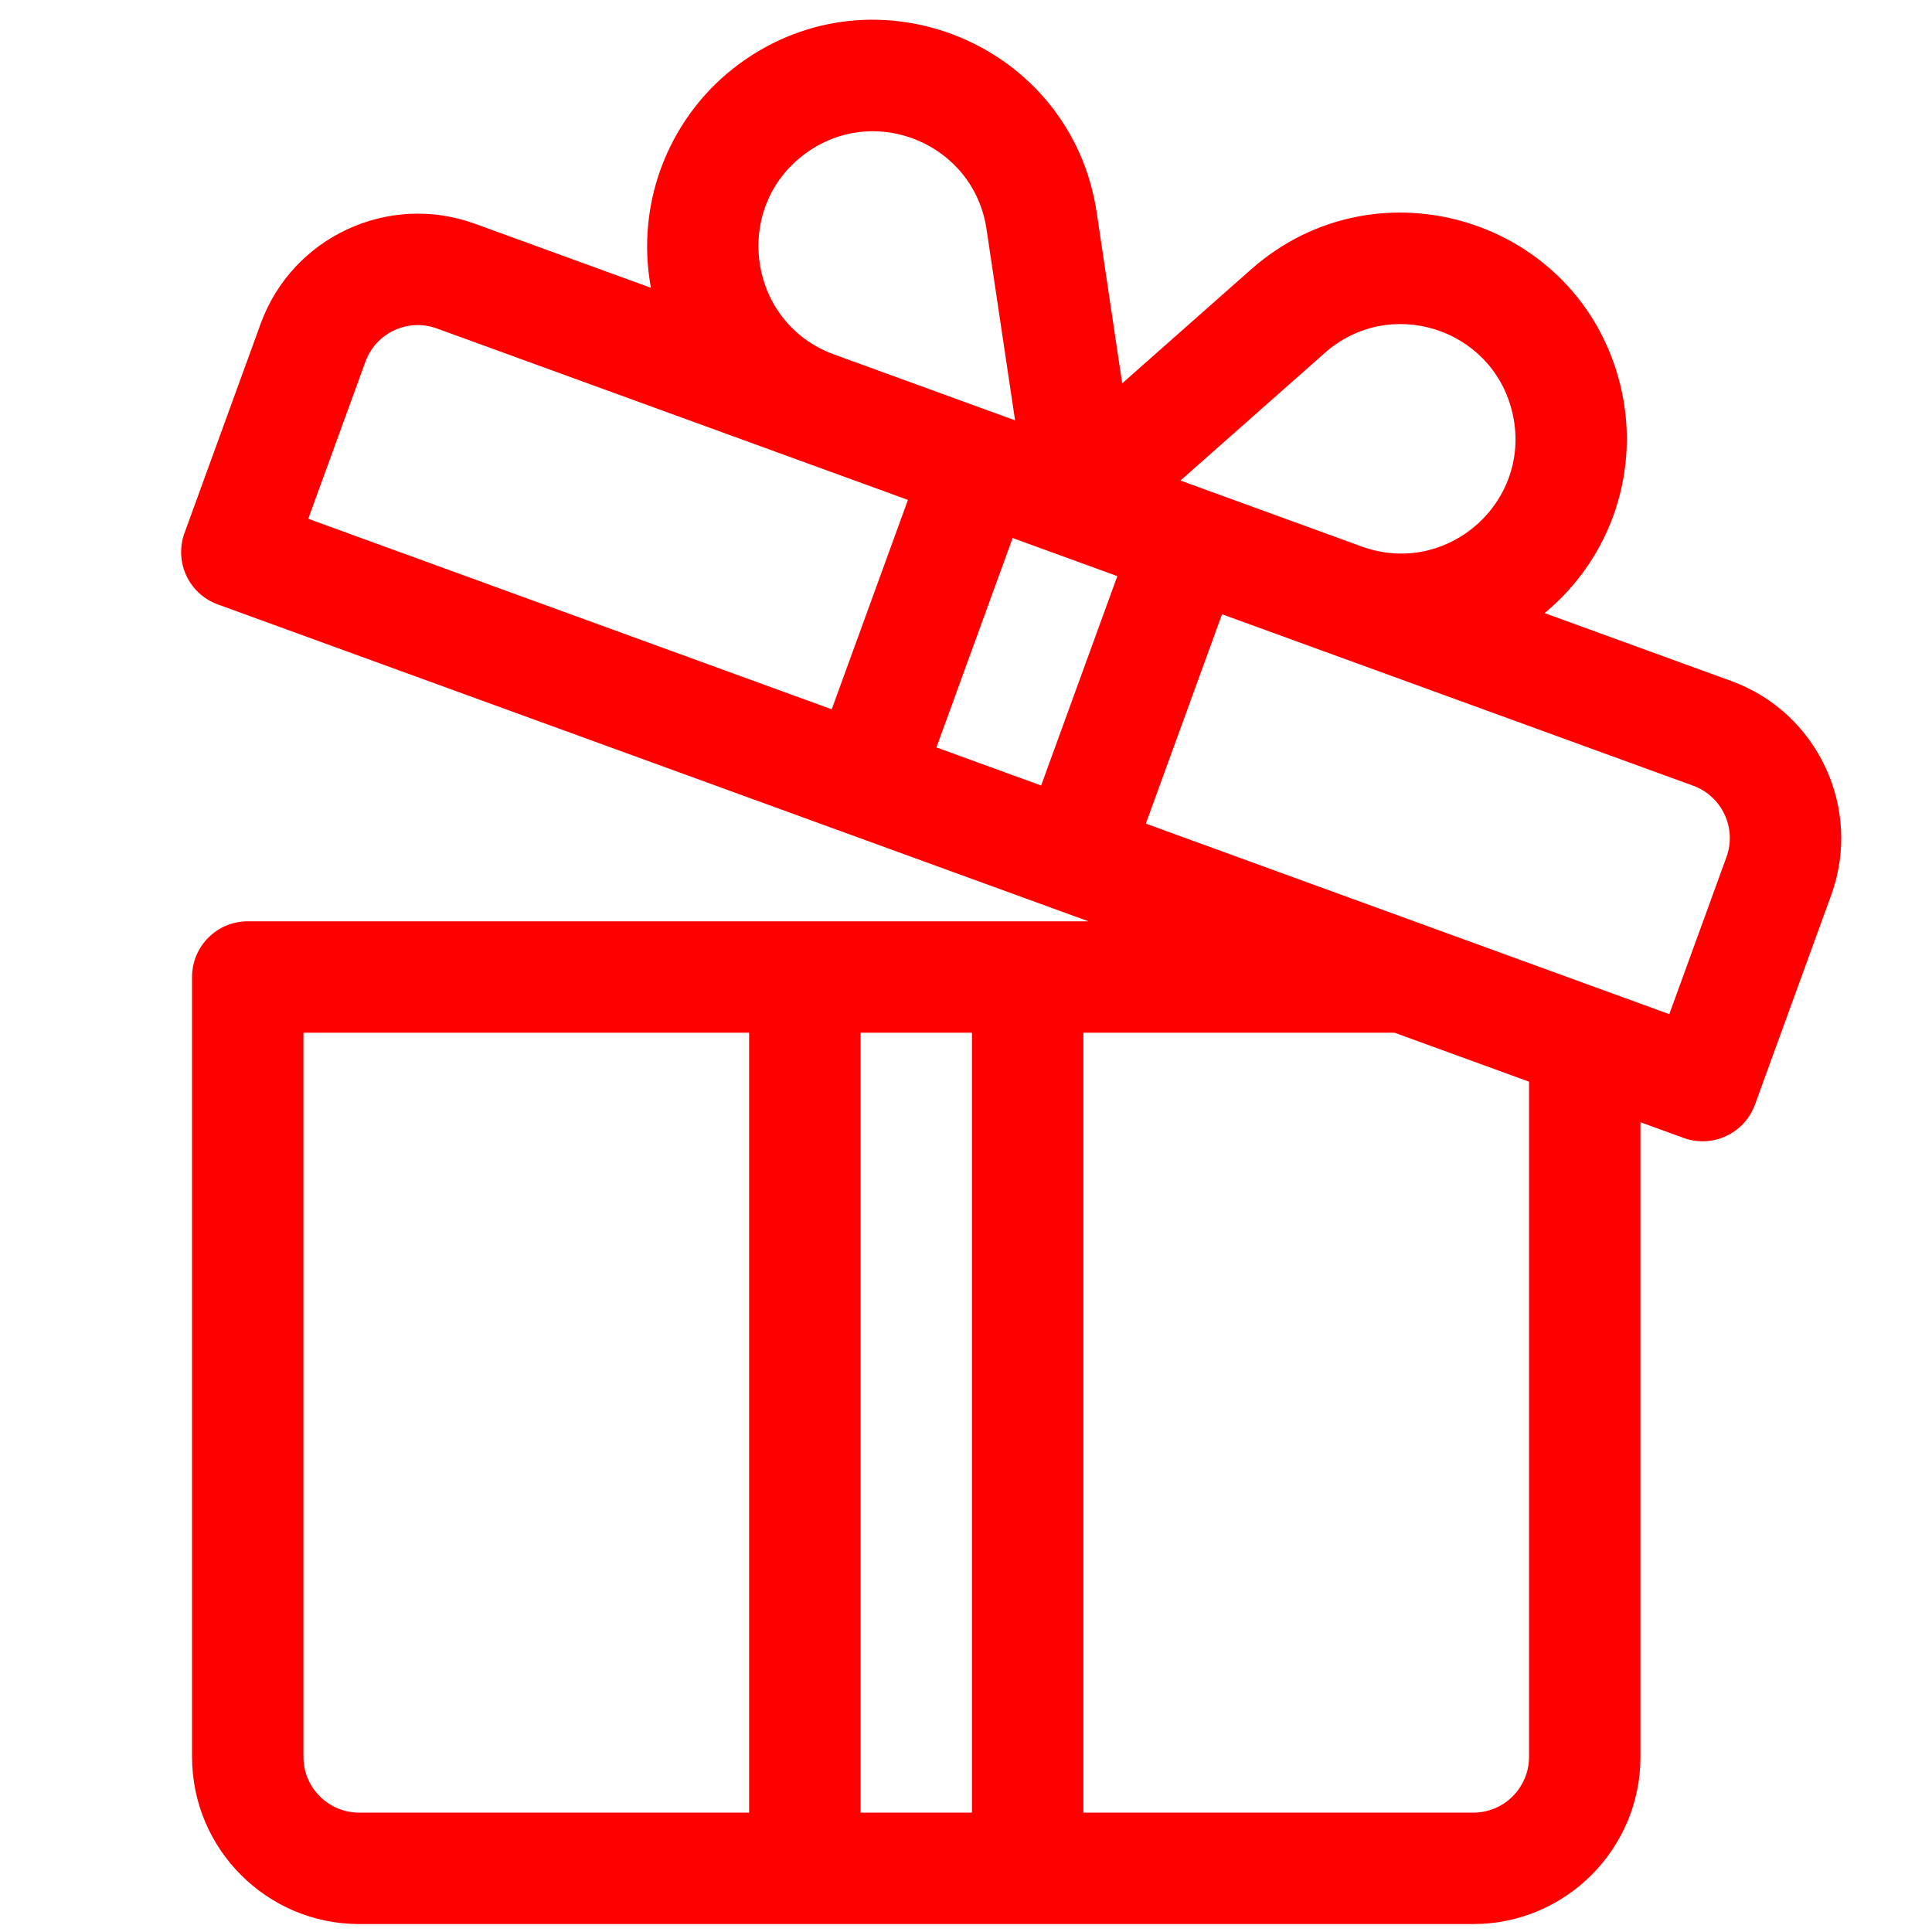
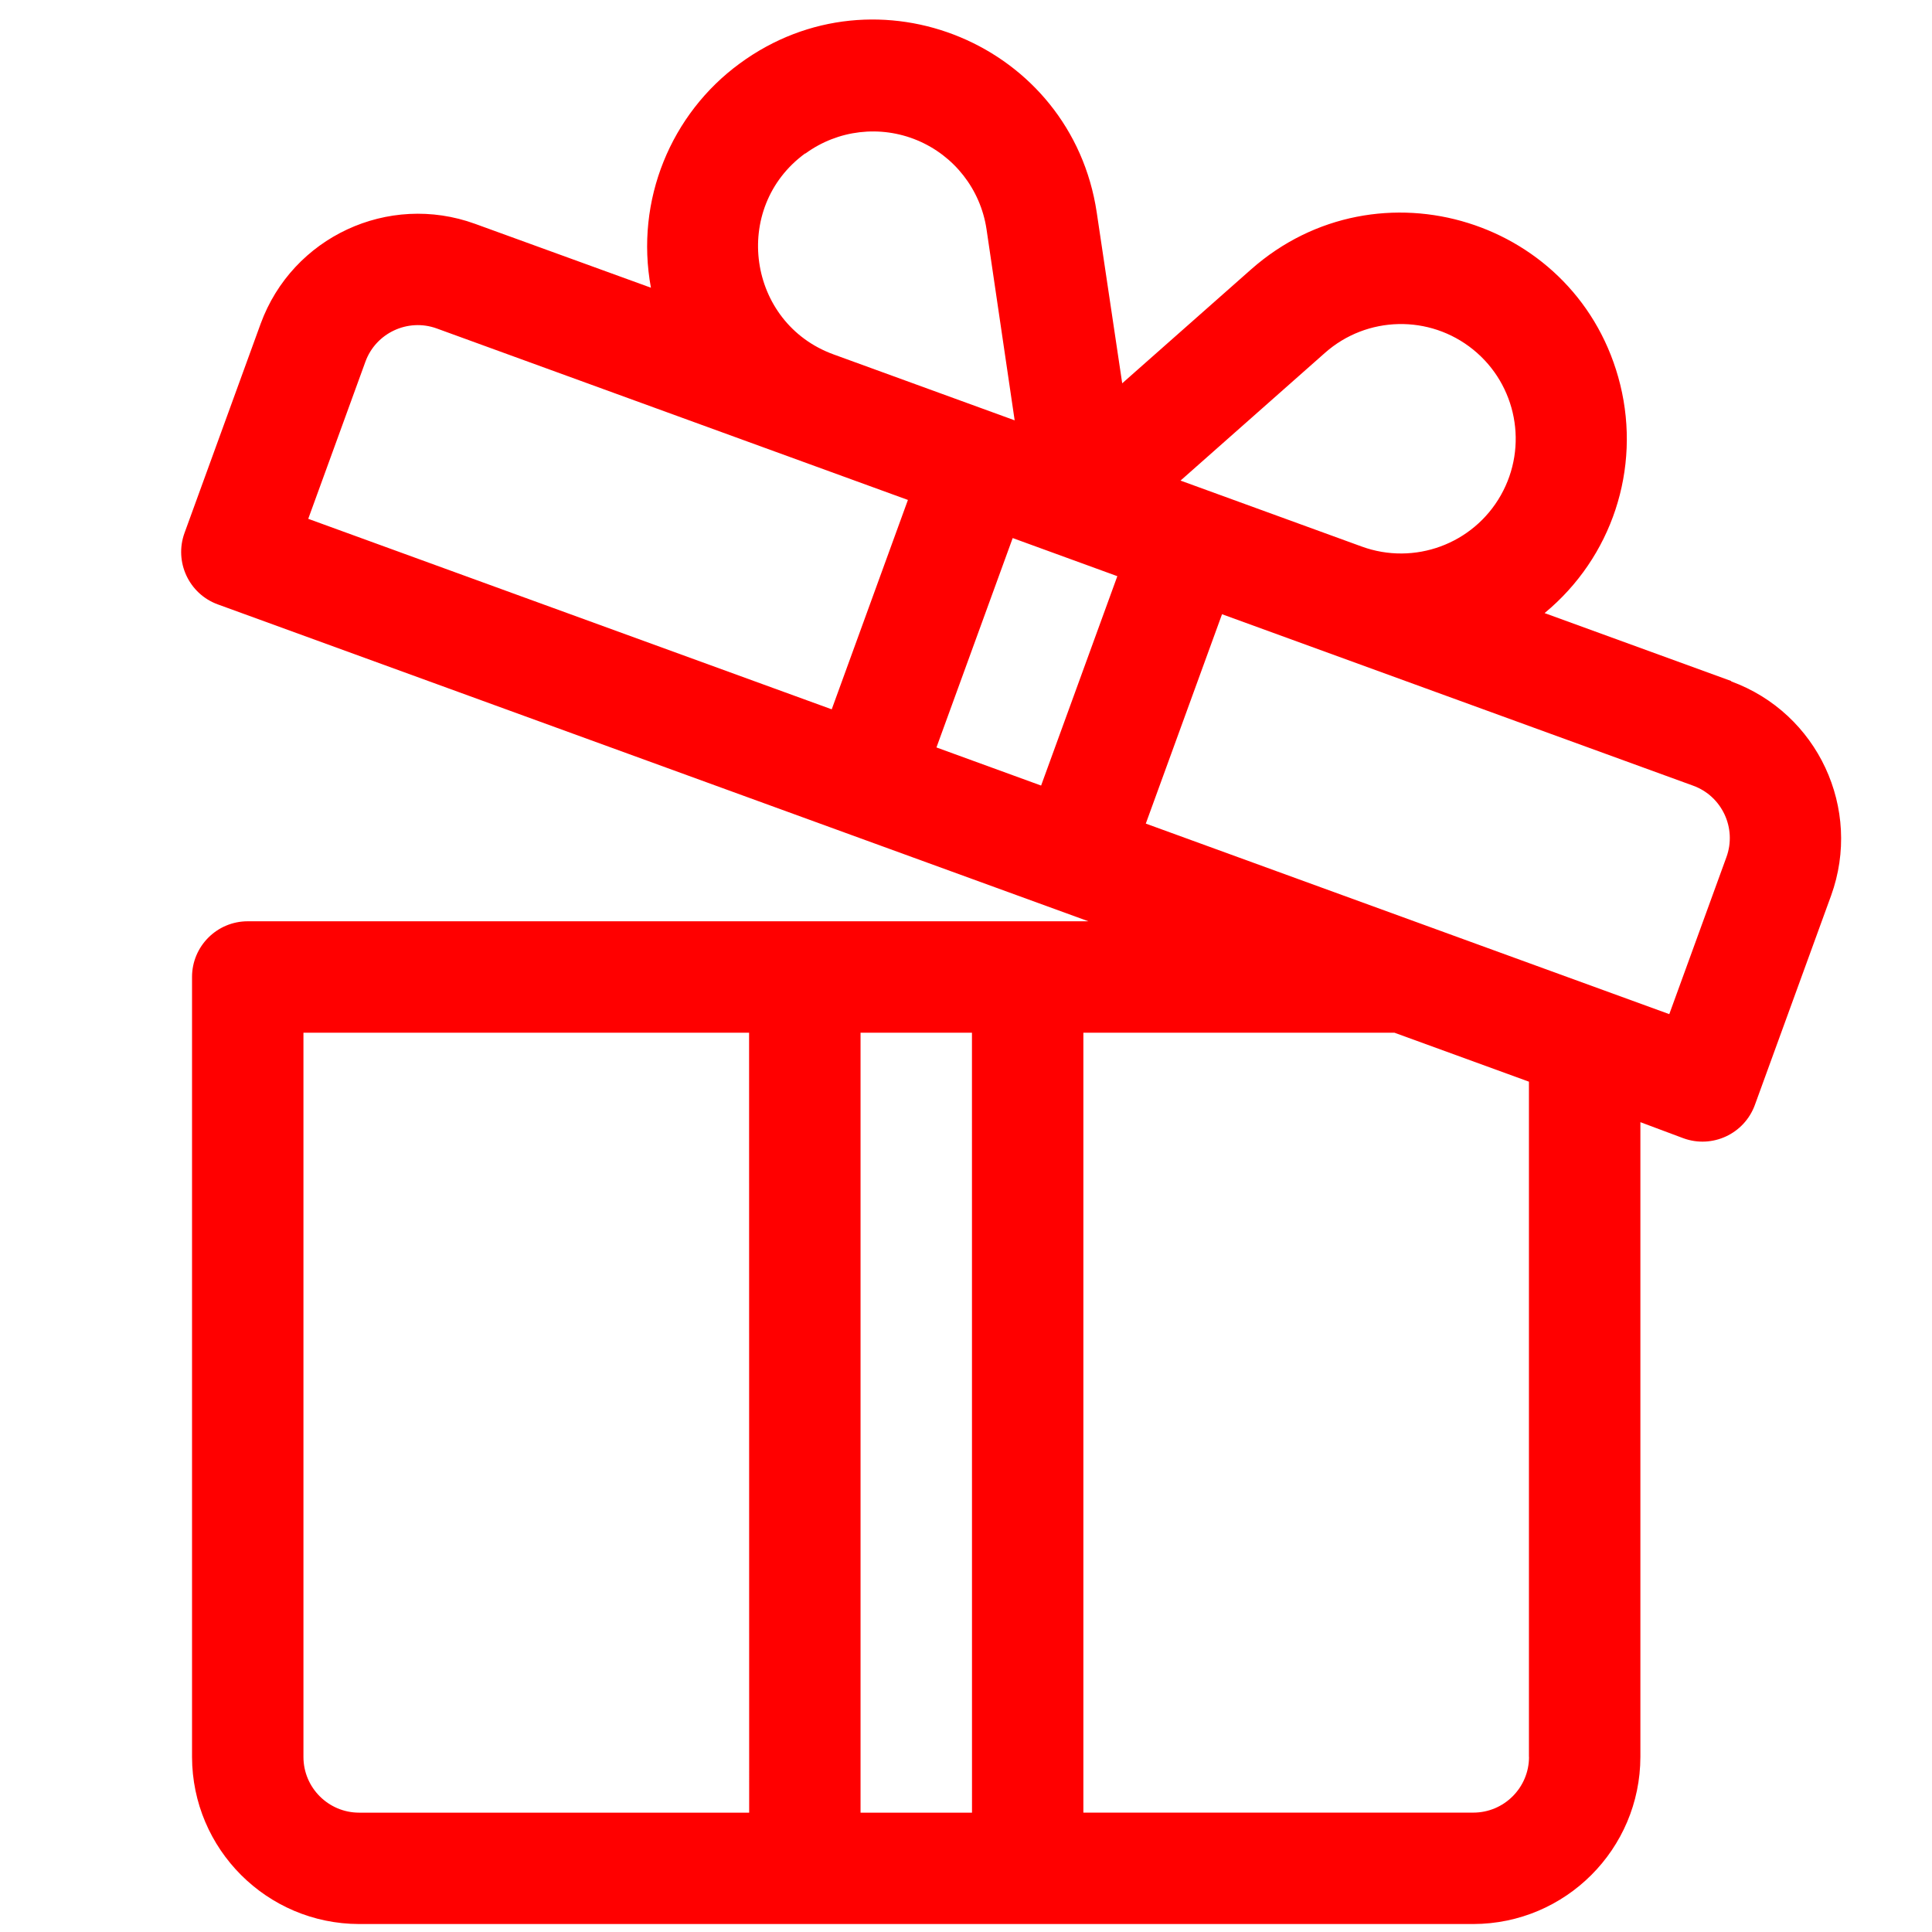
- <svg xmlns="http://www.w3.org/2000/svg" height="48" width="48" xml:space="preserve" viewBox="0 0 48 48" y="0px" x="0px" id="Capa_1" version="1.1">
-   <defs id="defs41" />
-   <g style="fill:#ff0000" transform="matrix(0.09240724,0,0,0.09240724,1.466476,0.4900746)" id="g6">
-     <g style="fill:#ff0000" id="g4">
-       <path style="fill:#ff0000" id="path2" d="M 449.603,177.797 399.415,159.53 C 417.561,144.536 425.309,120.753 419.754,98.153 408.837,53.75 354.698,36.894 320.494,67.131 l -34.652,30.632 -6.855,-45.94 C 272.209,6.594 219.846,-15.166 183.009,11.784 164.59,25.259 154.792,48.488 159.137,72.074 L 111.819,54.852 C 88.539,46.377 62.7,58.425 54.225,81.708 l -20.49,56.297 c -2.829,7.773 1.179,16.369 8.953,19.197 3.153,1.147 230.742,83.983 234.084,85.199 -9.472,0 -216.903,0 -226.029,0 -8.272,0 -14.978,6.706 -14.978,14.978 v 209.688 c 0,24.776 20.157,44.933 44.933,44.933 h 119.822 59.911 119.822 c 24.776,0 44.933,-20.157 44.933,-44.933 V 296.42 l 11.587,4.218 c 7.737,2.818 16.355,-1.147 19.197,-8.952 l 20.491,-56.297 c 8.472,-23.283 -3.575,-49.118 -26.858,-57.592 z M 185.541,482.045 H 80.697 c -8.259,0 -14.978,-6.719 -14.978,-14.978 v -194.71 h 119.822 z m 59.911,0 H 215.497 V 272.357 h 29.955 z m 94.881,-392.47 c 17.375,-15.361 44.805,-6.744 50.331,15.731 5.893,23.963 -17.269,44.741 -40.451,36.317 -19.718,-7.177 -28.958,-10.54 -48.703,-17.727 z M 200.695,35.962 c 18.72,-13.694 45.237,-2.582 48.668,20.303 l 7.68,51.445 C 251.515,105.698 213.781,91.963 208.344,89.985 185.16,81.542 180.781,50.528 200.695,35.962 Z m 7.056,149.44 L 67.007,134.175 82.375,91.953 c 2.825,-7.761 11.438,-11.775 19.198,-8.952 15.75,5.732 121.811,44.335 126.668,46.103 z m 56.298,20.492 -28.149,-10.246 20.491,-56.297 28.149,10.246 z m 131.18,261.173 c 0,8.259 -6.719,14.978 -14.978,14.978 H 275.408 V 272.357 h 83.666 l 36.156,13.16 v 181.55 z m 53.08,-241.925 -15.367,42.223 -140.744,-51.227 20.491,-56.297 126.669,46.103 c 7.761,2.825 11.776,11.438 8.951,19.198 z" />
-     </g>
-   </g>
-   <g id="g8">
- </g>
-   <g id="g10">
- </g>
-   <g id="g12">
- </g>
-   <g id="g14">
- </g>
-   <g id="g16">
- </g>
-   <g id="g18">
- </g>
-   <g id="g20">
- </g>
-   <g id="g22">
- </g>
-   <g id="g24">
- </g>
-   <g id="g26">
- </g>
-   <g id="g28">
- </g>
-   <g id="g30">
- </g>
-   <g id="g32">
- </g>
-   <g id="g34">
- </g>
-   <g id="g36">
- </g>
+ <svg xmlns="http://www.w3.org/2000/svg" height="48" width="48">
+   <path d="M43.013 16.92l-4.638-1.688c1.677-1.386 2.393-3.583 1.88-5.672-1.01-4.103-6.012-5.66-9.172-2.867l-3.202 2.83-.633-4.245c-.626-4.18-5.465-6.2-8.87-3.7-1.702 1.245-2.607 3.392-2.206 5.57L11.8 5.56A4.16 4.16 0 0 0 6.477 8.04l-1.893 5.202c-.26.718.11 1.513.827 1.774l21.63 7.873H6.155c-.764 0-1.384.62-1.384 1.384V43.65a4.16 4.16 0 0 0 4.152 4.152h27.68a4.16 4.16 0 0 0 4.152-4.152V27.88l1.07.4c.715.26 1.51-.106 1.774-.827l1.894-5.202a4.16 4.16 0 0 0-2.482-5.322zm-24.4 28.115H8.923c-.763 0-1.384-.62-1.384-1.384V25.658h11.072zm5.536 0H21.38V25.658h2.768zm8.768-36.267a2.85 2.85 0 1 1 .913 4.81l-4.5-1.638zM20.012 3.813a2.85 2.85 0 0 1 4.497 1.876l.7 4.754-4.5-1.638c-2.142-.78-2.547-3.646-.707-4.992zm.652 13.81L7.658 12.89l1.42-3.902c.26-.717 1.057-1.088 1.774-.827l11.705 4.26zm5.202 1.894l-2.6-.947 1.894-5.202 2.6.947zM37.988 43.65c0 .763-.62 1.384-1.384 1.384h-9.688V25.658h7.73l3.34 1.216V43.65zm4.905-22.356l-1.42 3.902-13.006-4.734 1.894-5.202 11.705 4.26c.717.26 1.088 1.057.827 1.774z" fill="red" />
</svg>
